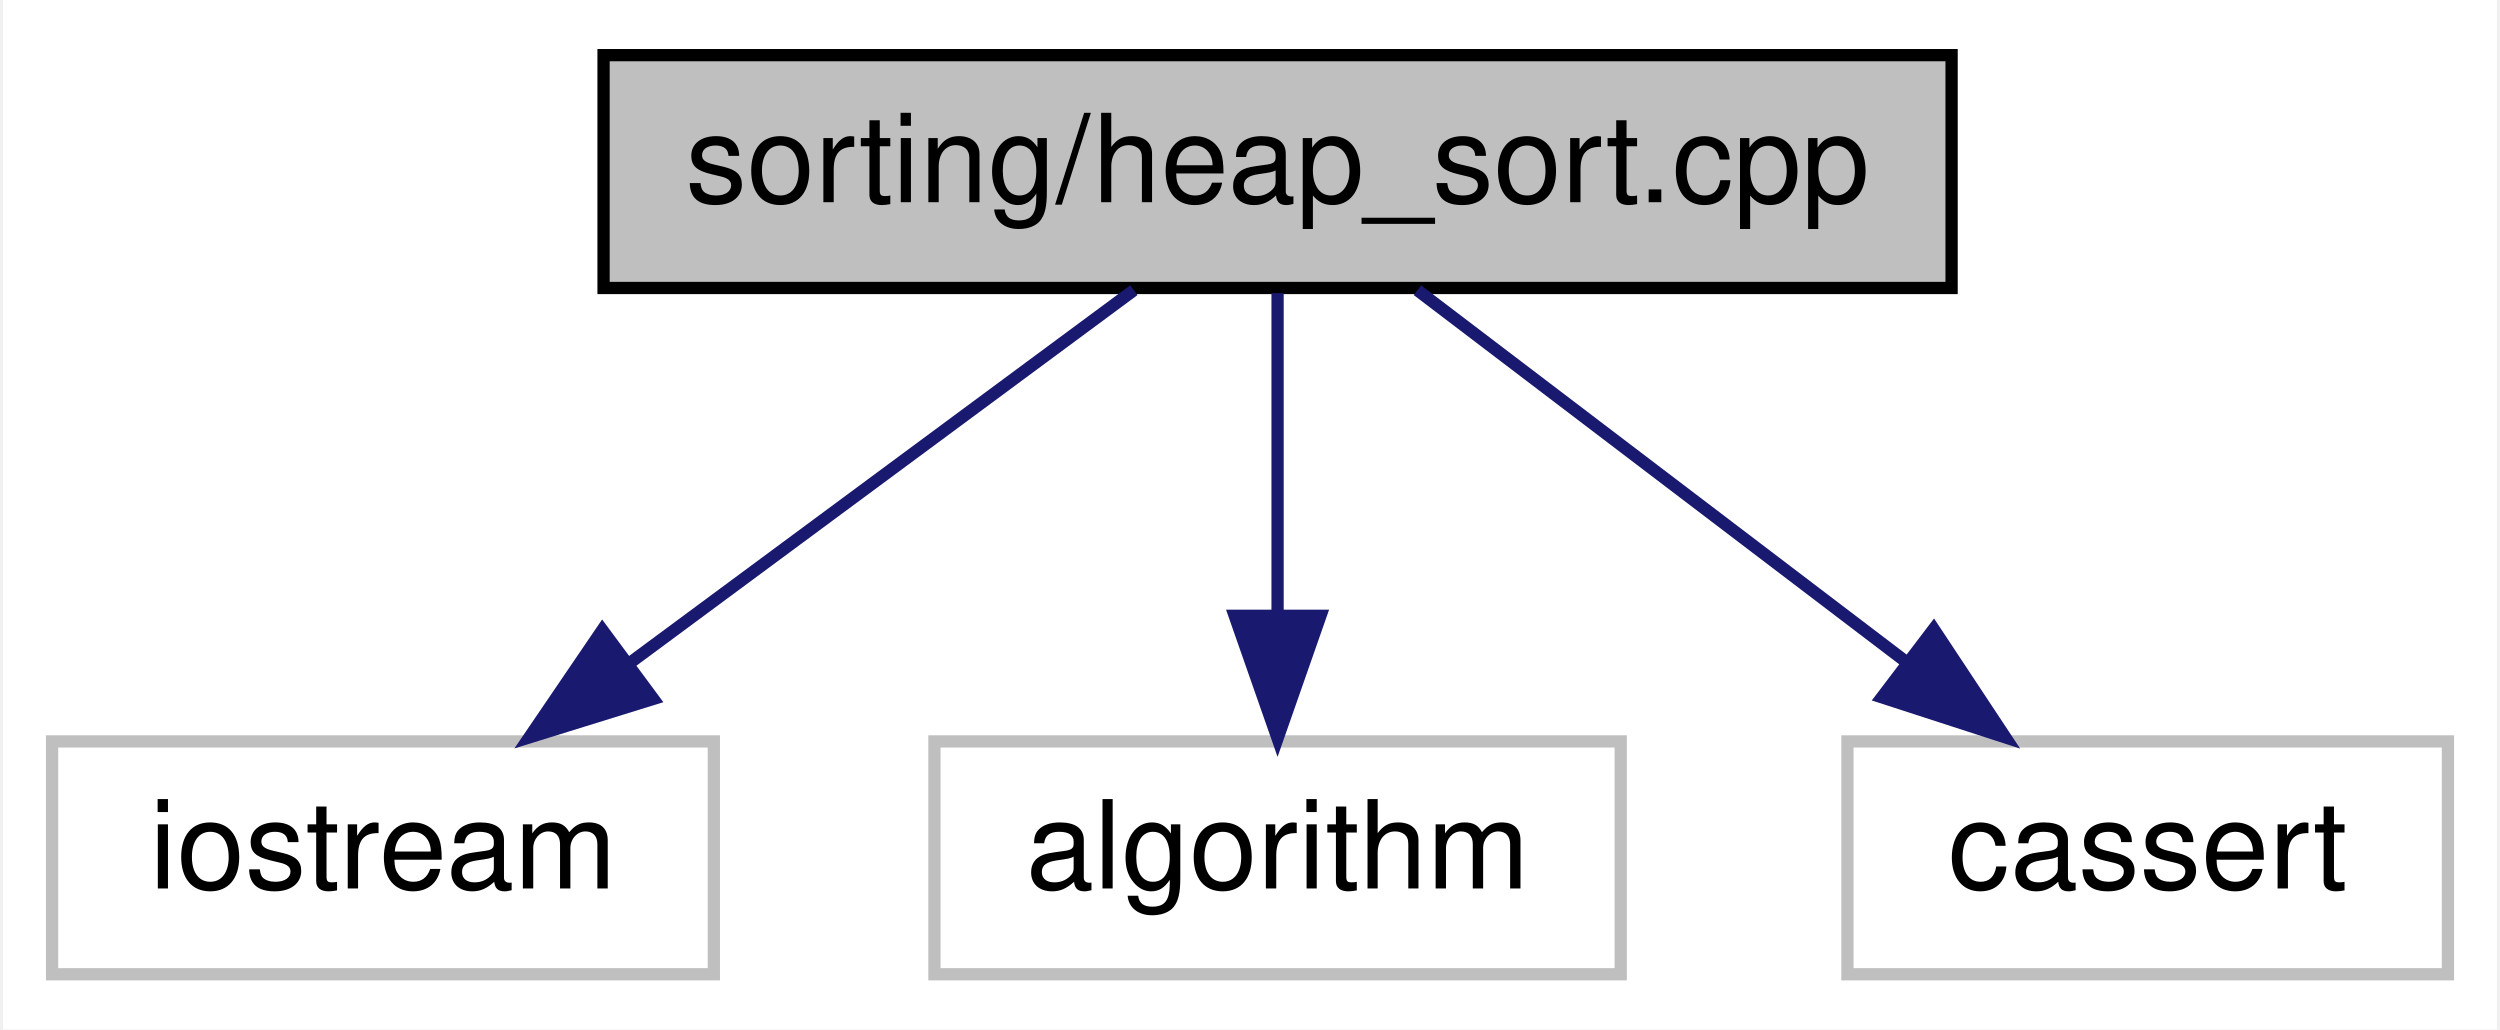
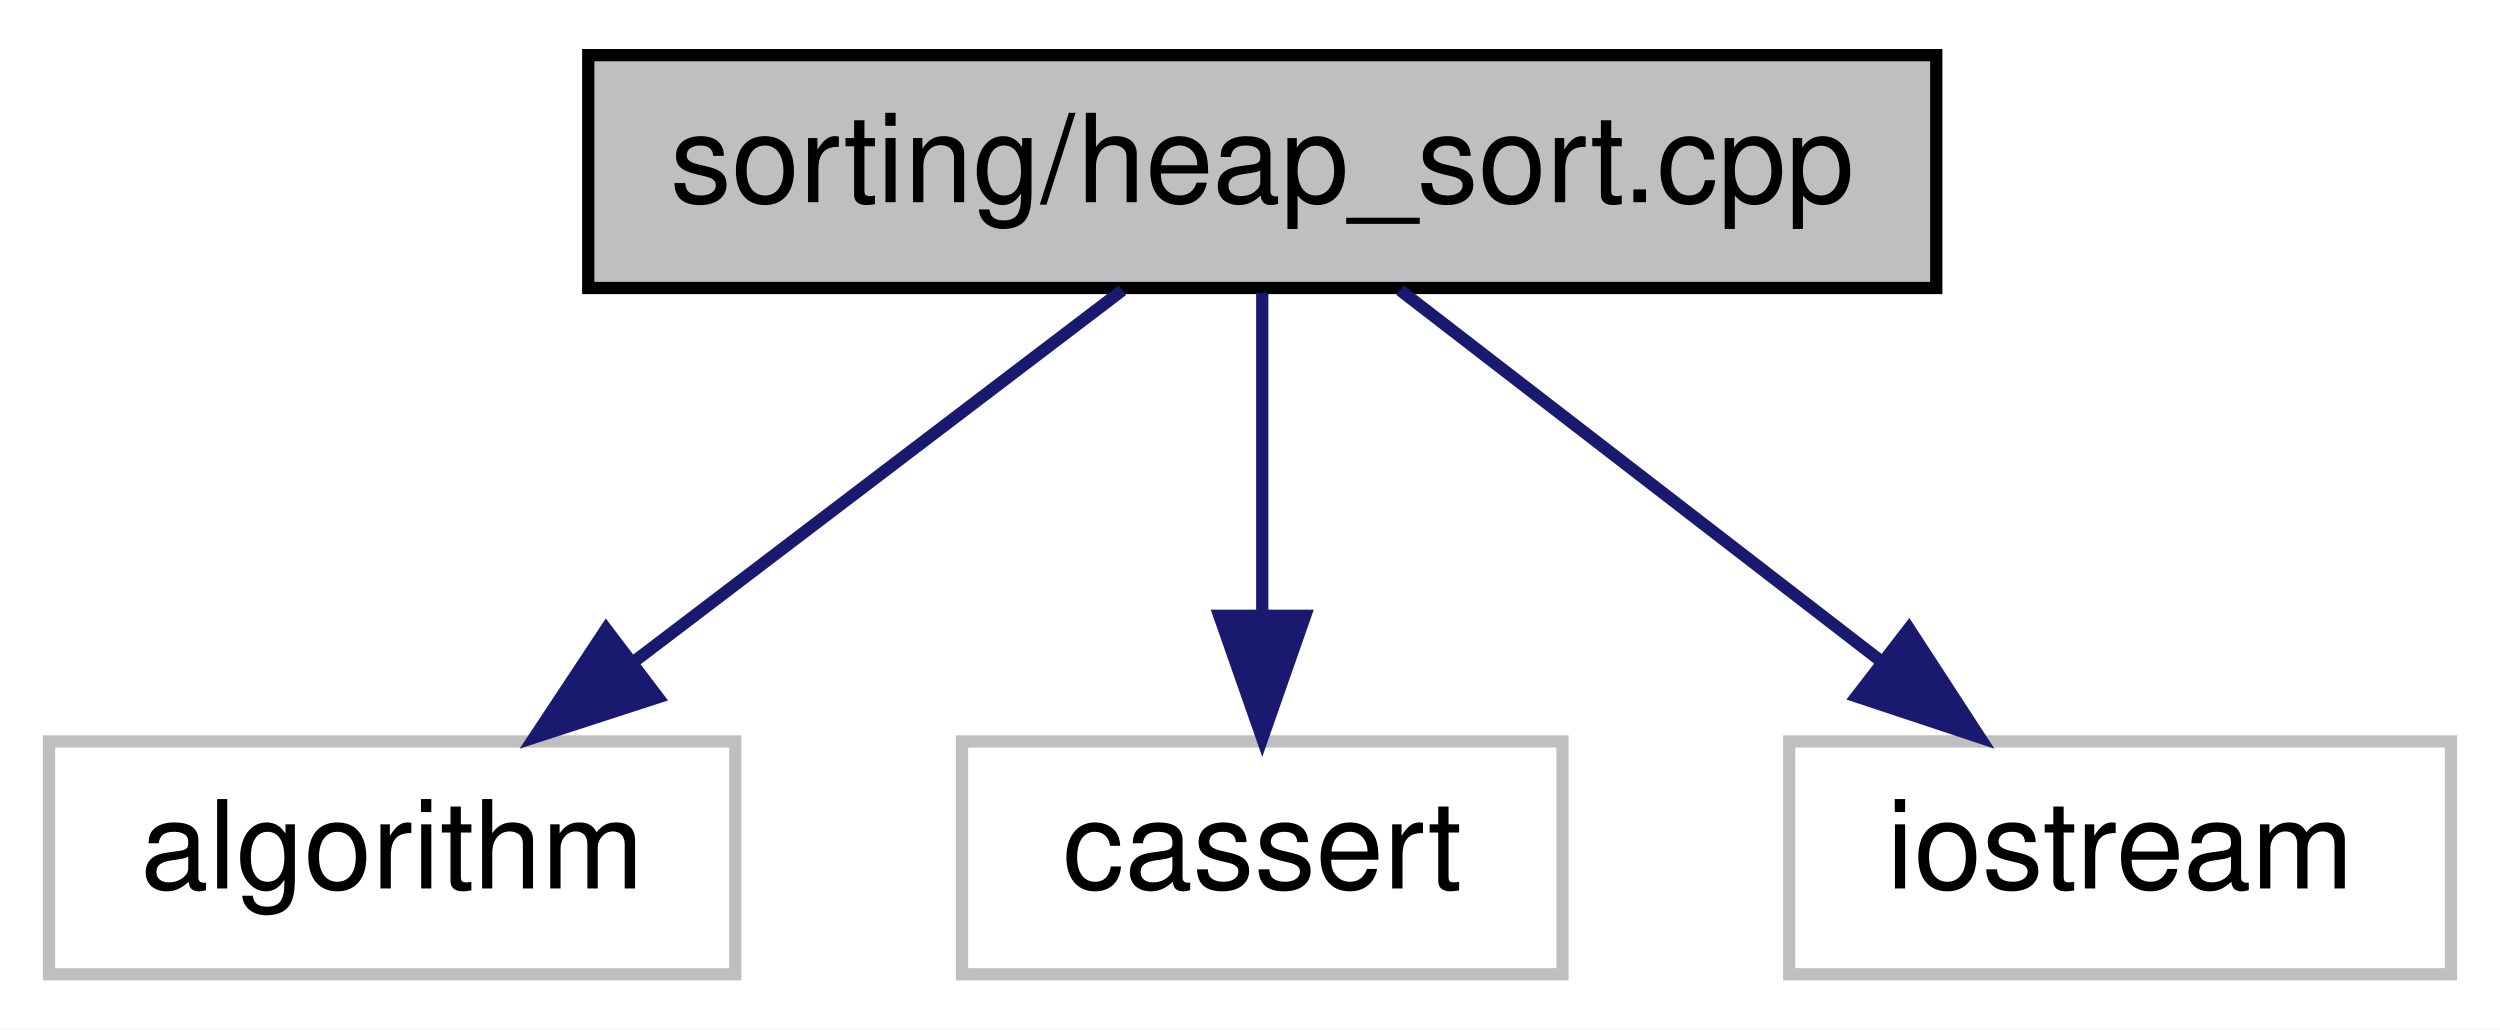
- <svg xmlns="http://www.w3.org/2000/svg" xmlns:xlink="http://www.w3.org/1999/xlink" width="204pt" height="84pt" viewBox="0.00 0.00 203.50 84.00">
+ <svg xmlns="http://www.w3.org/2000/svg" xmlns:xlink="http://www.w3.org/1999/xlink" width="204pt" height="84pt" viewBox="0.00 0.00 204.00 84.00">
  <g id="graph0" class="graph" transform="scale(1 1) rotate(0) translate(4 80)">
-     <polygon fill="white" stroke="transparent" points="-4,4 -4,-80 199.5,-80 199.5,4 -4,4" />
+     <polygon fill="white" stroke="transparent" points="-4,4 -4,-80 200,-80 200,4 -4,4" />
    <g id="node1" class="node">
      <g id="a_node1">
        <a xlink:title="Heap Sort Algorithm (HEAP SORT) implementation">
-           <polygon fill="#bfbfbf" stroke="black" points="45,-56.5 45,-75.5 155,-75.5 155,-56.5 45,-56.5" />
-           <text text-anchor="middle" x="100" y="-63.5" font-family="Helvetica,sans-Serif" font-size="10.00">sorting/heap_sort.cpp</text>
+           <polygon fill="#bfbfbf" stroke="black" points="44,-56.5 44,-75.5 154,-75.5 154,-56.5 44,-56.5" />
+           <text text-anchor="middle" x="99" y="-63.5" font-family="Helvetica,sans-Serif" font-size="10.00">sorting/heap_sort.cpp</text>
        </a>
      </g>
    </g>
    <g id="node2" class="node">
      <g id="a_node2">
        <a xlink:title=" ">
-           <polygon fill="white" stroke="#bfbfbf" points="0,-0.5 0,-19.5 54,-19.5 54,-0.5 0,-0.5" />
-           <text text-anchor="middle" x="27" y="-7.5" font-family="Helvetica,sans-Serif" font-size="10.00">iostream</text>
+           <polygon fill="white" stroke="#bfbfbf" points="0,-0.5 0,-19.5 56,-19.5 56,-0.5 0,-0.5" />
+           <text text-anchor="middle" x="28" y="-7.5" font-family="Helvetica,sans-Serif" font-size="10.00">algorithm</text>
        </a>
      </g>
    </g>
    <g id="edge1" class="edge">
-       <path fill="none" stroke="midnightblue" d="M88.27,-56.32C77.16,-48.11 60.26,-35.6 47.02,-25.81" />
-       <polygon fill="midnightblue" stroke="midnightblue" points="49.06,-22.97 38.94,-19.83 44.9,-28.59 49.06,-22.97" />
+       <path fill="none" stroke="midnightblue" d="M87.59,-56.32C76.89,-48.18 60.66,-35.84 47.84,-26.09" />
+       <polygon fill="midnightblue" stroke="midnightblue" points="49.69,-23.1 39.61,-19.83 45.46,-28.67 49.69,-23.1" />
    </g>
    <g id="node3" class="node">
      <g id="a_node3">
        <a xlink:title=" ">
-           <polygon fill="white" stroke="#bfbfbf" points="72,-0.5 72,-19.5 128,-19.5 128,-0.5 72,-0.5" />
-           <text text-anchor="middle" x="100" y="-7.5" font-family="Helvetica,sans-Serif" font-size="10.00">algorithm</text>
+           <polygon fill="white" stroke="#bfbfbf" points="74.5,-0.5 74.5,-19.5 123.5,-19.5 123.5,-0.5 74.5,-0.5" />
+           <text text-anchor="middle" x="99" y="-7.5" font-family="Helvetica,sans-Serif" font-size="10.00">cassert</text>
        </a>
      </g>
    </g>
    <g id="edge2" class="edge">
-       <path fill="none" stroke="midnightblue" d="M100,-56.08C100,-49.01 100,-38.86 100,-29.99" />
-       <polygon fill="midnightblue" stroke="midnightblue" points="103.5,-29.75 100,-19.75 96.5,-29.75 103.5,-29.75" />
+       <path fill="none" stroke="midnightblue" d="M99,-56.08C99,-49.01 99,-38.86 99,-29.99" />
+       <polygon fill="midnightblue" stroke="midnightblue" points="102.5,-29.75 99,-19.75 95.5,-29.75 102.5,-29.75" />
    </g>
    <g id="node4" class="node">
      <g id="a_node4">
        <a xlink:title=" ">
-           <polygon fill="white" stroke="#bfbfbf" points="146.5,-0.5 146.5,-19.5 195.5,-19.5 195.5,-0.5 146.5,-0.5" />
-           <text text-anchor="middle" x="171" y="-7.5" font-family="Helvetica,sans-Serif" font-size="10.00">cassert</text>
+           <polygon fill="white" stroke="#bfbfbf" points="142,-0.5 142,-19.5 196,-19.5 196,-0.5 142,-0.5" />
+           <text text-anchor="middle" x="169" y="-7.5" font-family="Helvetica,sans-Serif" font-size="10.00">iostream</text>
        </a>
      </g>
    </g>
    <g id="edge3" class="edge">
-       <path fill="none" stroke="midnightblue" d="M111.41,-56.32C122.11,-48.18 138.34,-35.84 151.16,-26.09" />
-       <polygon fill="midnightblue" stroke="midnightblue" points="153.54,-28.67 159.39,-19.83 149.31,-23.1 153.54,-28.67" />
+       <path fill="none" stroke="midnightblue" d="M110.25,-56.32C120.8,-48.18 136.8,-35.84 149.44,-26.09" />
+       <polygon fill="midnightblue" stroke="midnightblue" points="151.77,-28.71 157.55,-19.83 147.49,-23.17 151.77,-28.71" />
    </g>
  </g>
</svg>
